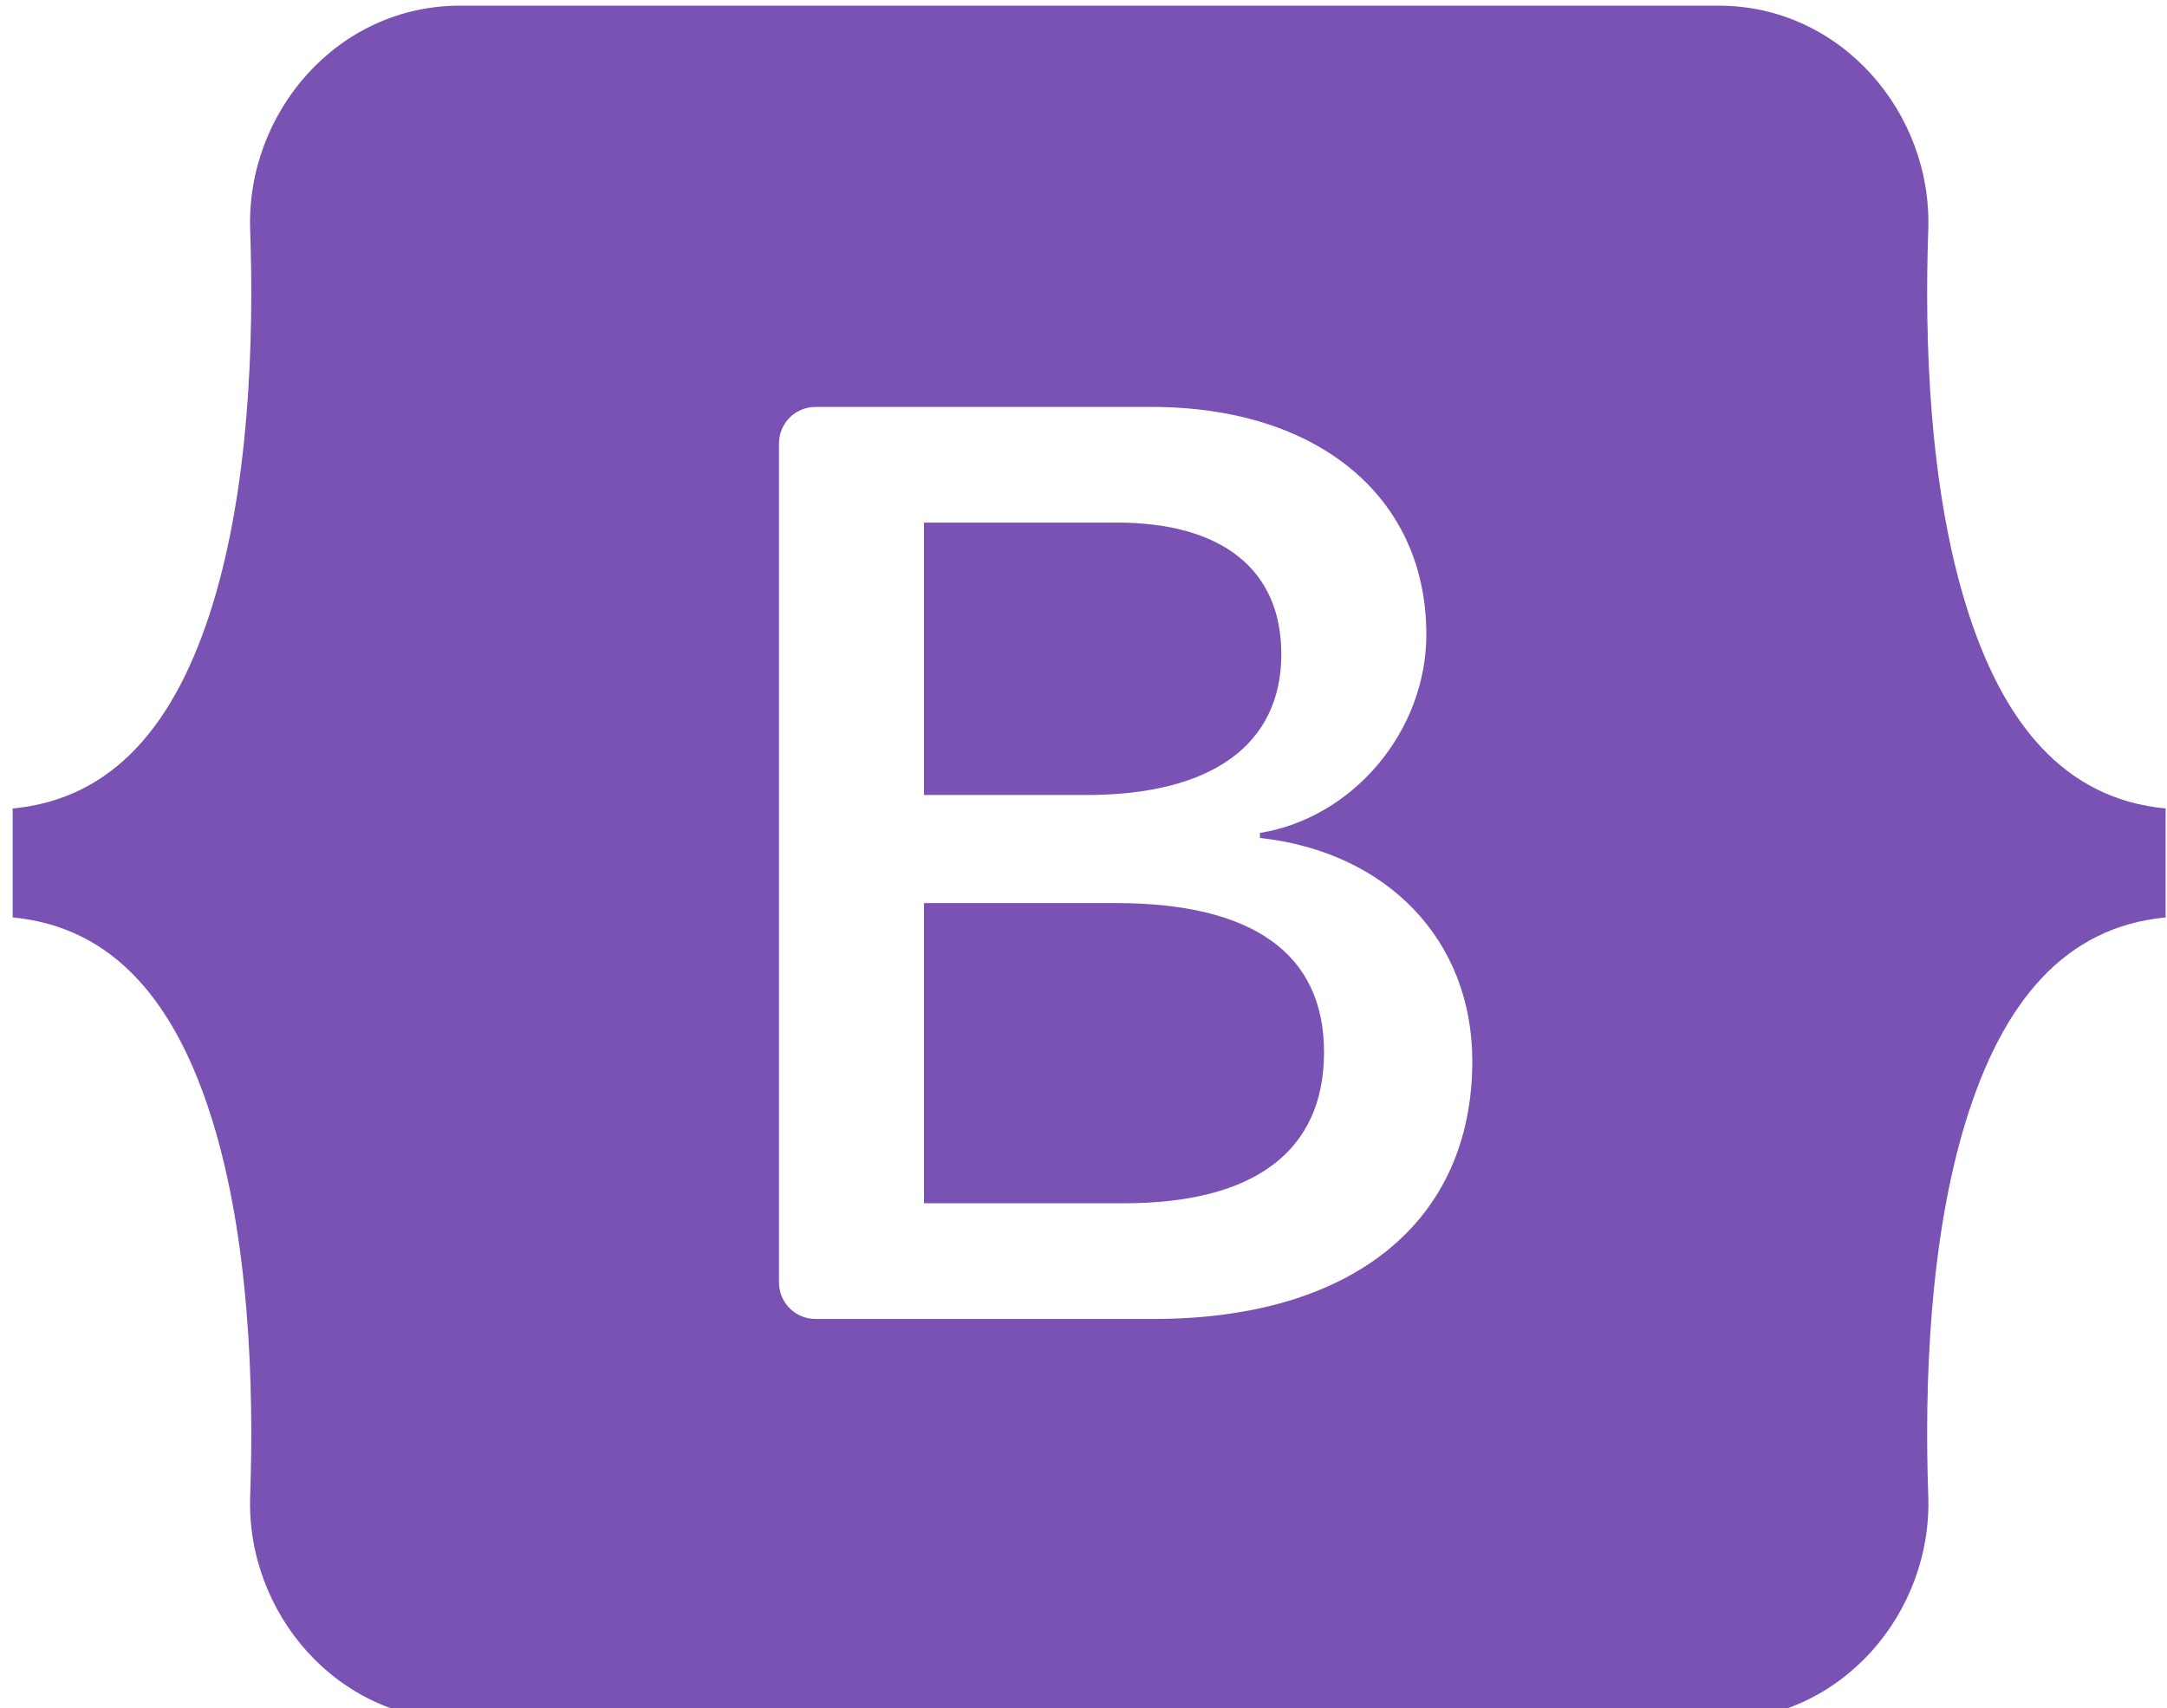
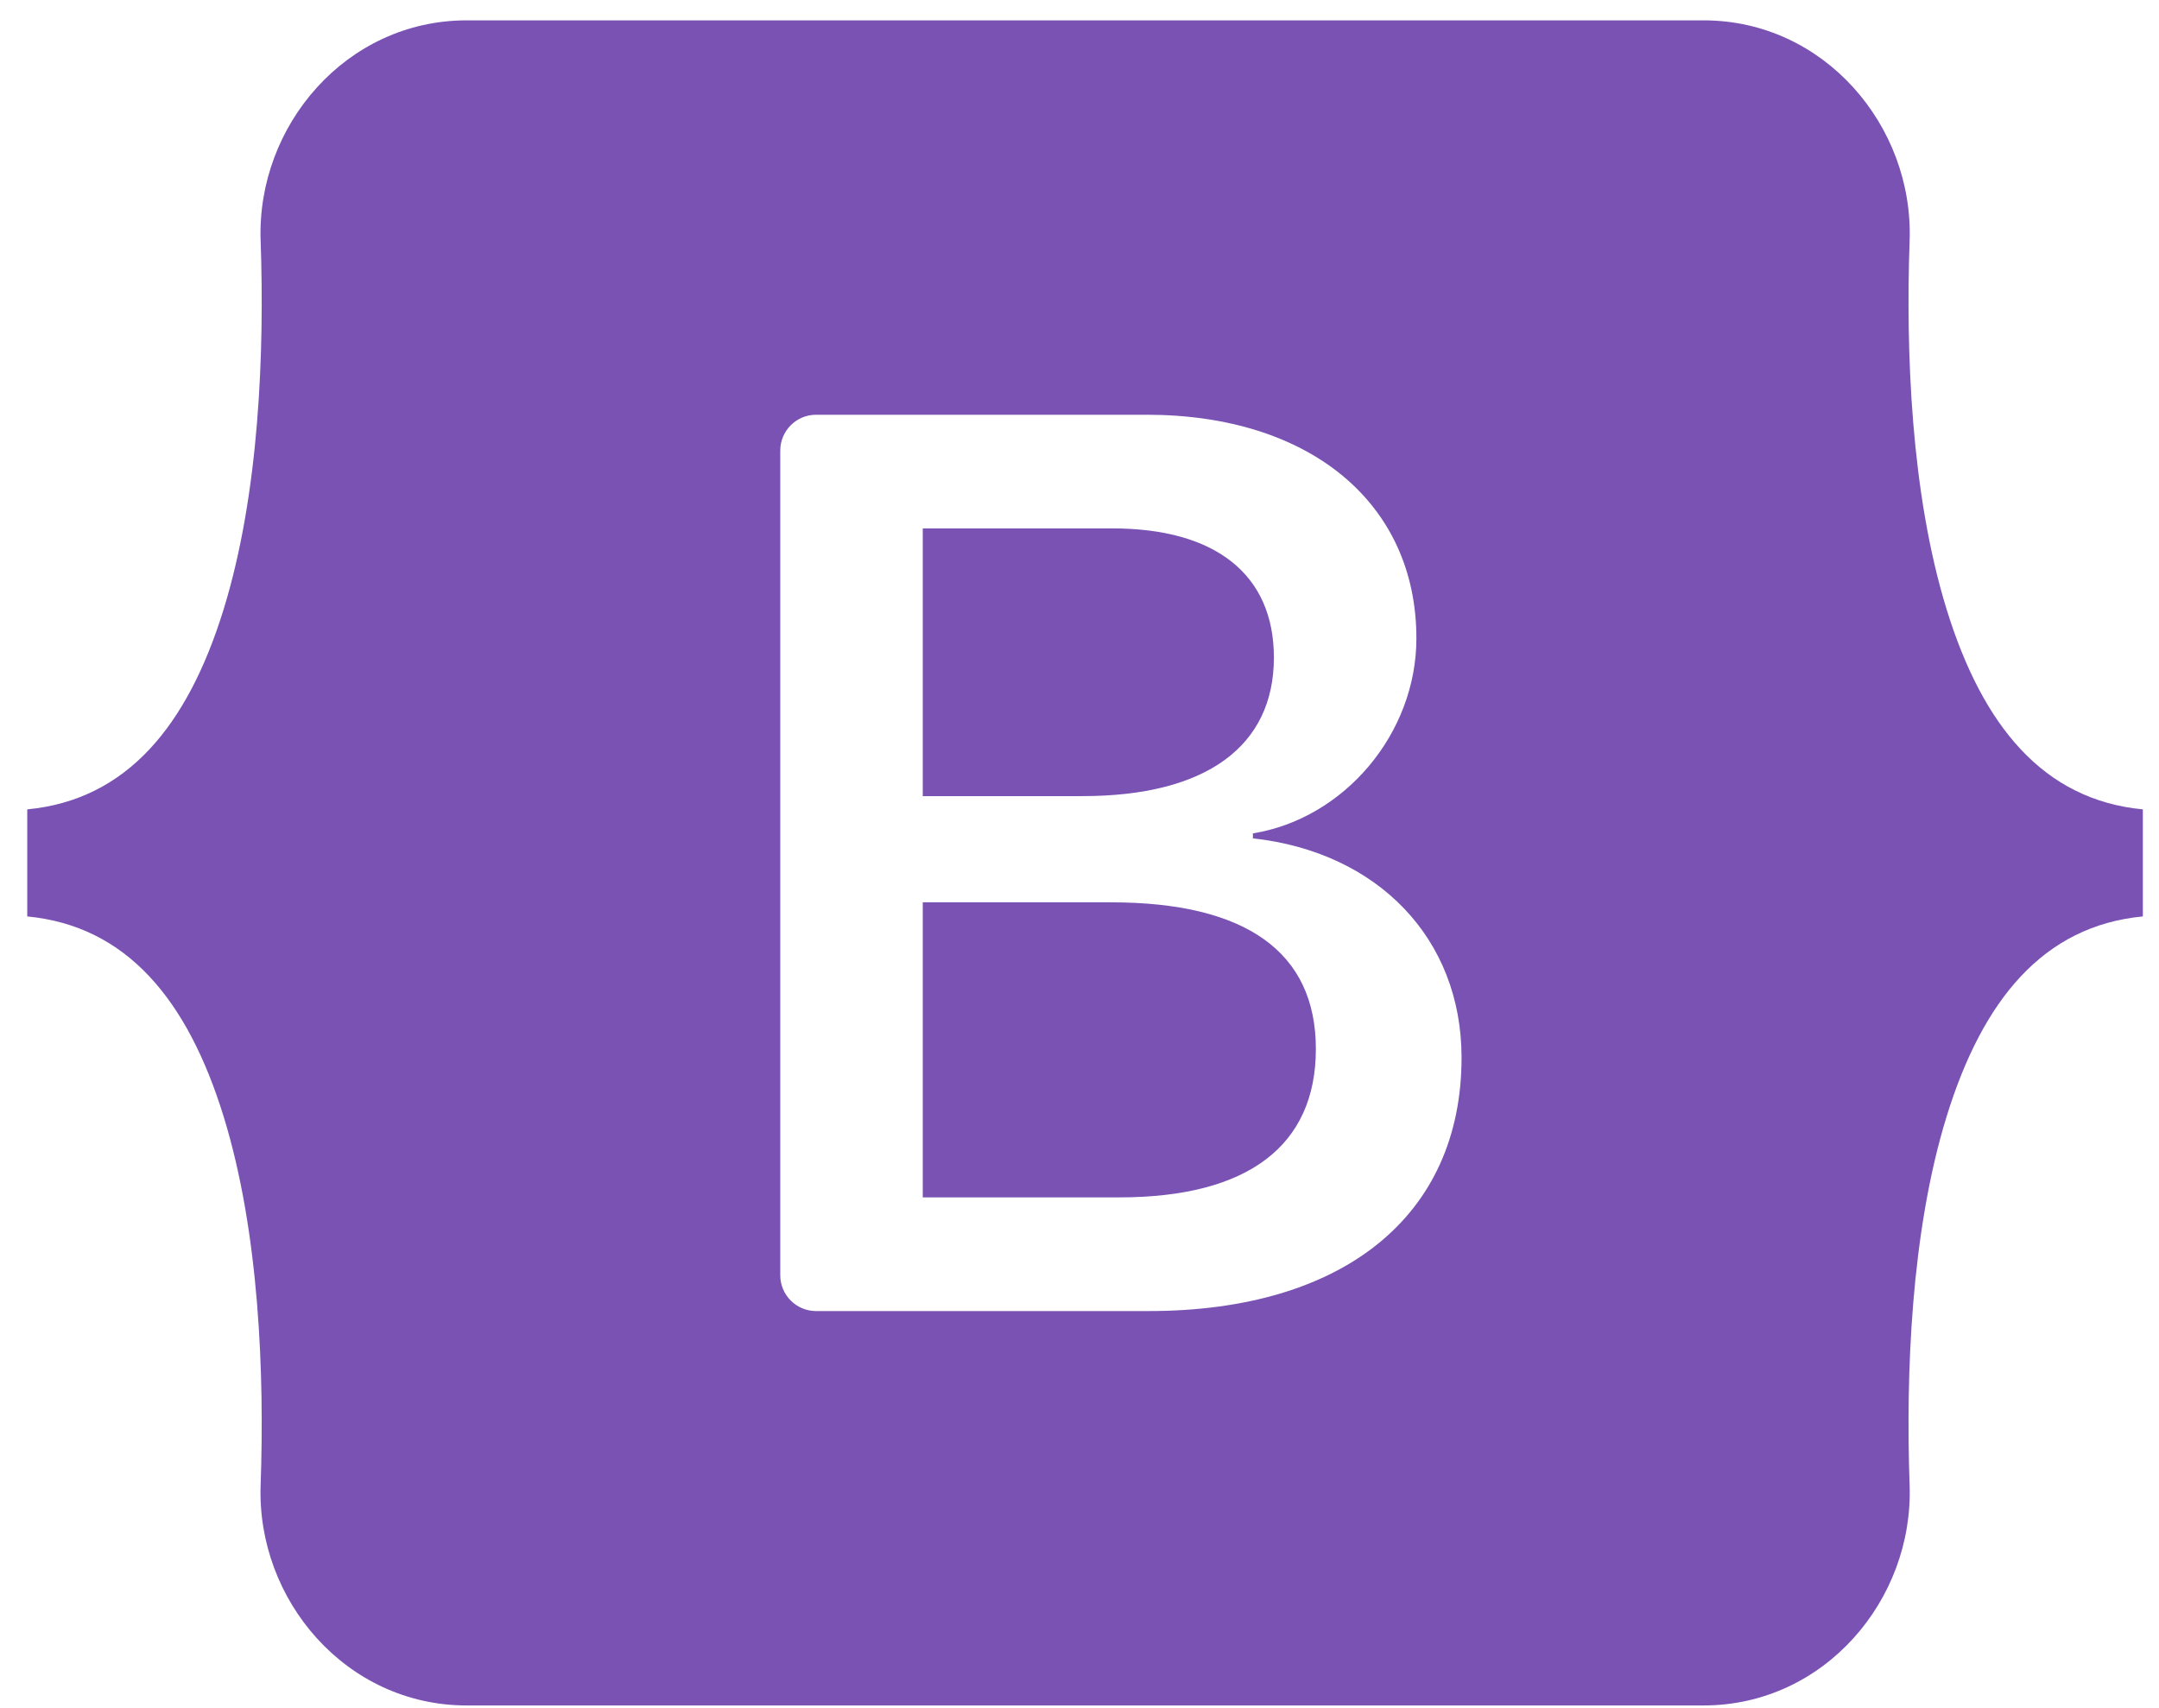
- <svg xmlns="http://www.w3.org/2000/svg" viewBox="111 88 288 227" fill="rgb(0, 0, 0)">
+ <svg xmlns="http://www.w3.org/2000/svg" viewBox="109 86 292 231" fill="rgb(0, 0, 0)">
  <path d="M 172.116 88.753 C 155.79 88.753 143.709 103.043 144.25 118.539 C 144.769 133.428 144.095 152.71 139.241 168.435 C 134.369 184.204 126.136 194.197 112.686 195.479 L 112.686 209.96 C 126.136 211.245 134.369 221.233 139.24 237.004 C 144.095 252.729 144.769 272.011 144.25 286.9 C 143.709 302.394 155.789 316.686 172.118 316.686 L 339.407 316.686 C 355.733 316.686 367.812 302.397 367.271 286.9 C 366.751 272.011 367.426 252.729 372.28 237.004 C 377.152 221.233 385.364 211.241 398.815 209.96 L 398.815 195.479 C 385.365 194.194 377.152 184.206 372.28 168.435 C 367.425 152.712 366.751 133.428 367.271 118.539 C 367.812 103.045 355.733 88.753 339.407 88.753 L 172.114 88.753 L 172.116 88.753 Z" fill="#7952b3" fill-rule="evenodd" />
  <path d="M 306.672 229.061 C 306.672 250.399 290.756 263.34 264.342 263.34 L 219.378 263.34 C 216.7 263.34 214.528 261.169 214.528 258.491 L 214.528 146.949 C 214.528 144.271 216.7 142.099 219.378 142.099 L 264.086 142.099 C 286.11 142.099 300.565 154.03 300.565 172.346 C 300.565 185.203 290.841 196.712 278.453 198.728 L 278.453 199.399 C 295.317 201.249 306.672 212.929 306.672 229.061 Z" fill-rule="evenodd" fill="rgb(255, 255, 255)" />
  <path d="M 259.439 157.473 L 233.801 157.473 L 233.801 193.686 L 255.395 193.686 C 272.087 193.686 281.292 186.964 281.292 174.949 C 281.29 163.69 273.377 157.473 259.439 157.473 Z" fill="#7952b3" fill-rule="evenodd" />
  <path d="M 233.801 208.054 L 233.801 247.962 L 260.382 247.962 C 277.762 247.962 286.968 240.988 286.968 227.882 C 286.968 214.776 277.504 208.052 259.265 208.052 L 233.801 208.052 L 233.801 208.054 Z" fill="#7952b3" fill-rule="evenodd" />
</svg>
